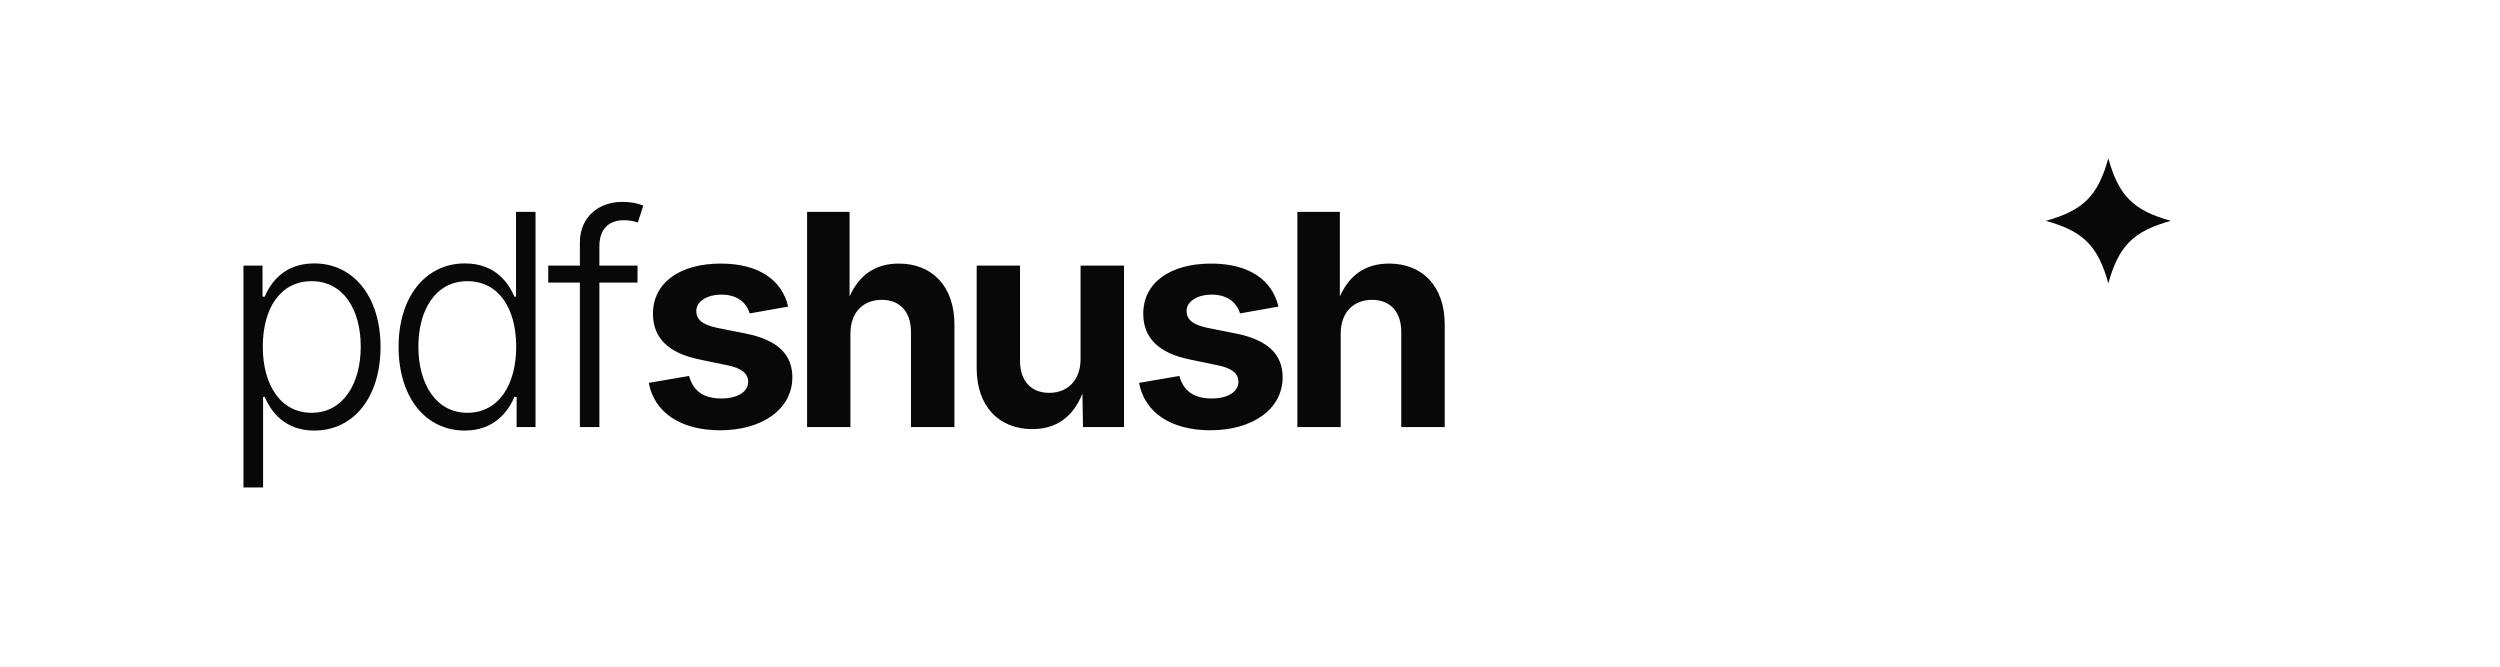
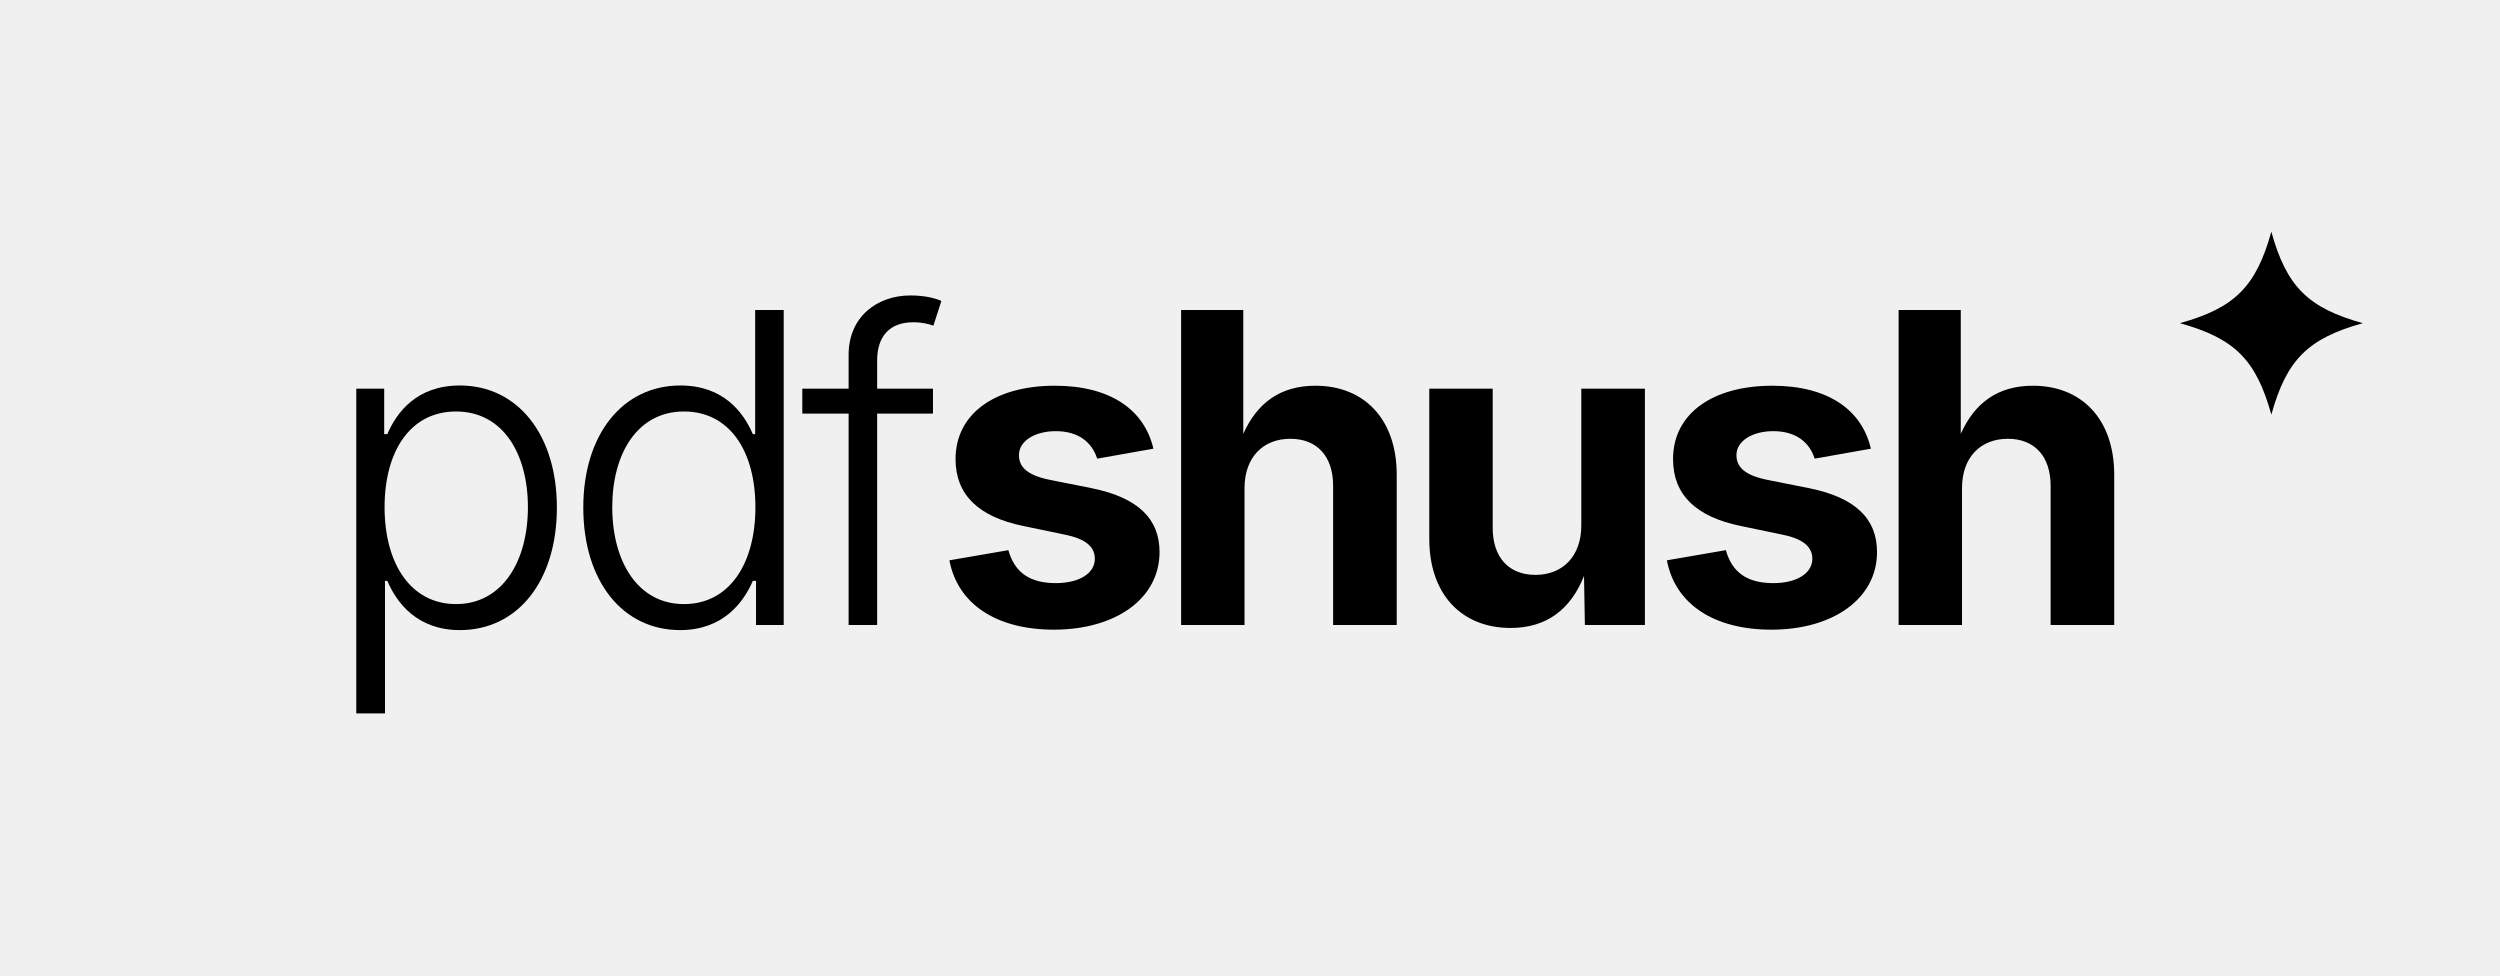
- <svg xmlns="http://www.w3.org/2000/svg" width="1200" height="320" viewBox="0 0 1200 320" role="img" aria-labelledby="title desc">
-   <rect width="1200" height="320" fill="#fff" />
-   <g fill="#080808">
+ <svg xmlns="http://www.w3.org/2000/svg" width="820" height="320" viewBox="0 0 820 320" role="img" aria-labelledby="ps-title ps-desc">
+   <g fill="currentColor">
    <text x="105" y="205" font-family="Inter, Helvetica Neue, Arial, sans-serif" font-size="142" font-weight="300" letter-spacing="-7">pdf</text>
    <text x="306" y="205" font-family="Inter, Helvetica Neue, Arial, sans-serif" font-size="142" font-weight="750" letter-spacing="-7">shush</text>
-     <path d="M1012 76 C1017 94 1024 101 1042 106 C1024 111 1017 118 1012 136 C1007 118 1000 111 982 106 C1000 101 1007 94 1012 76 Z" />
+     <path d="M745 76 C750 94 757 101 775 106 C757 111 750 118 745 136 C740 118 733 111 715 106 C733 101 740 94 745 76 Z" />
  </g>
</svg>
